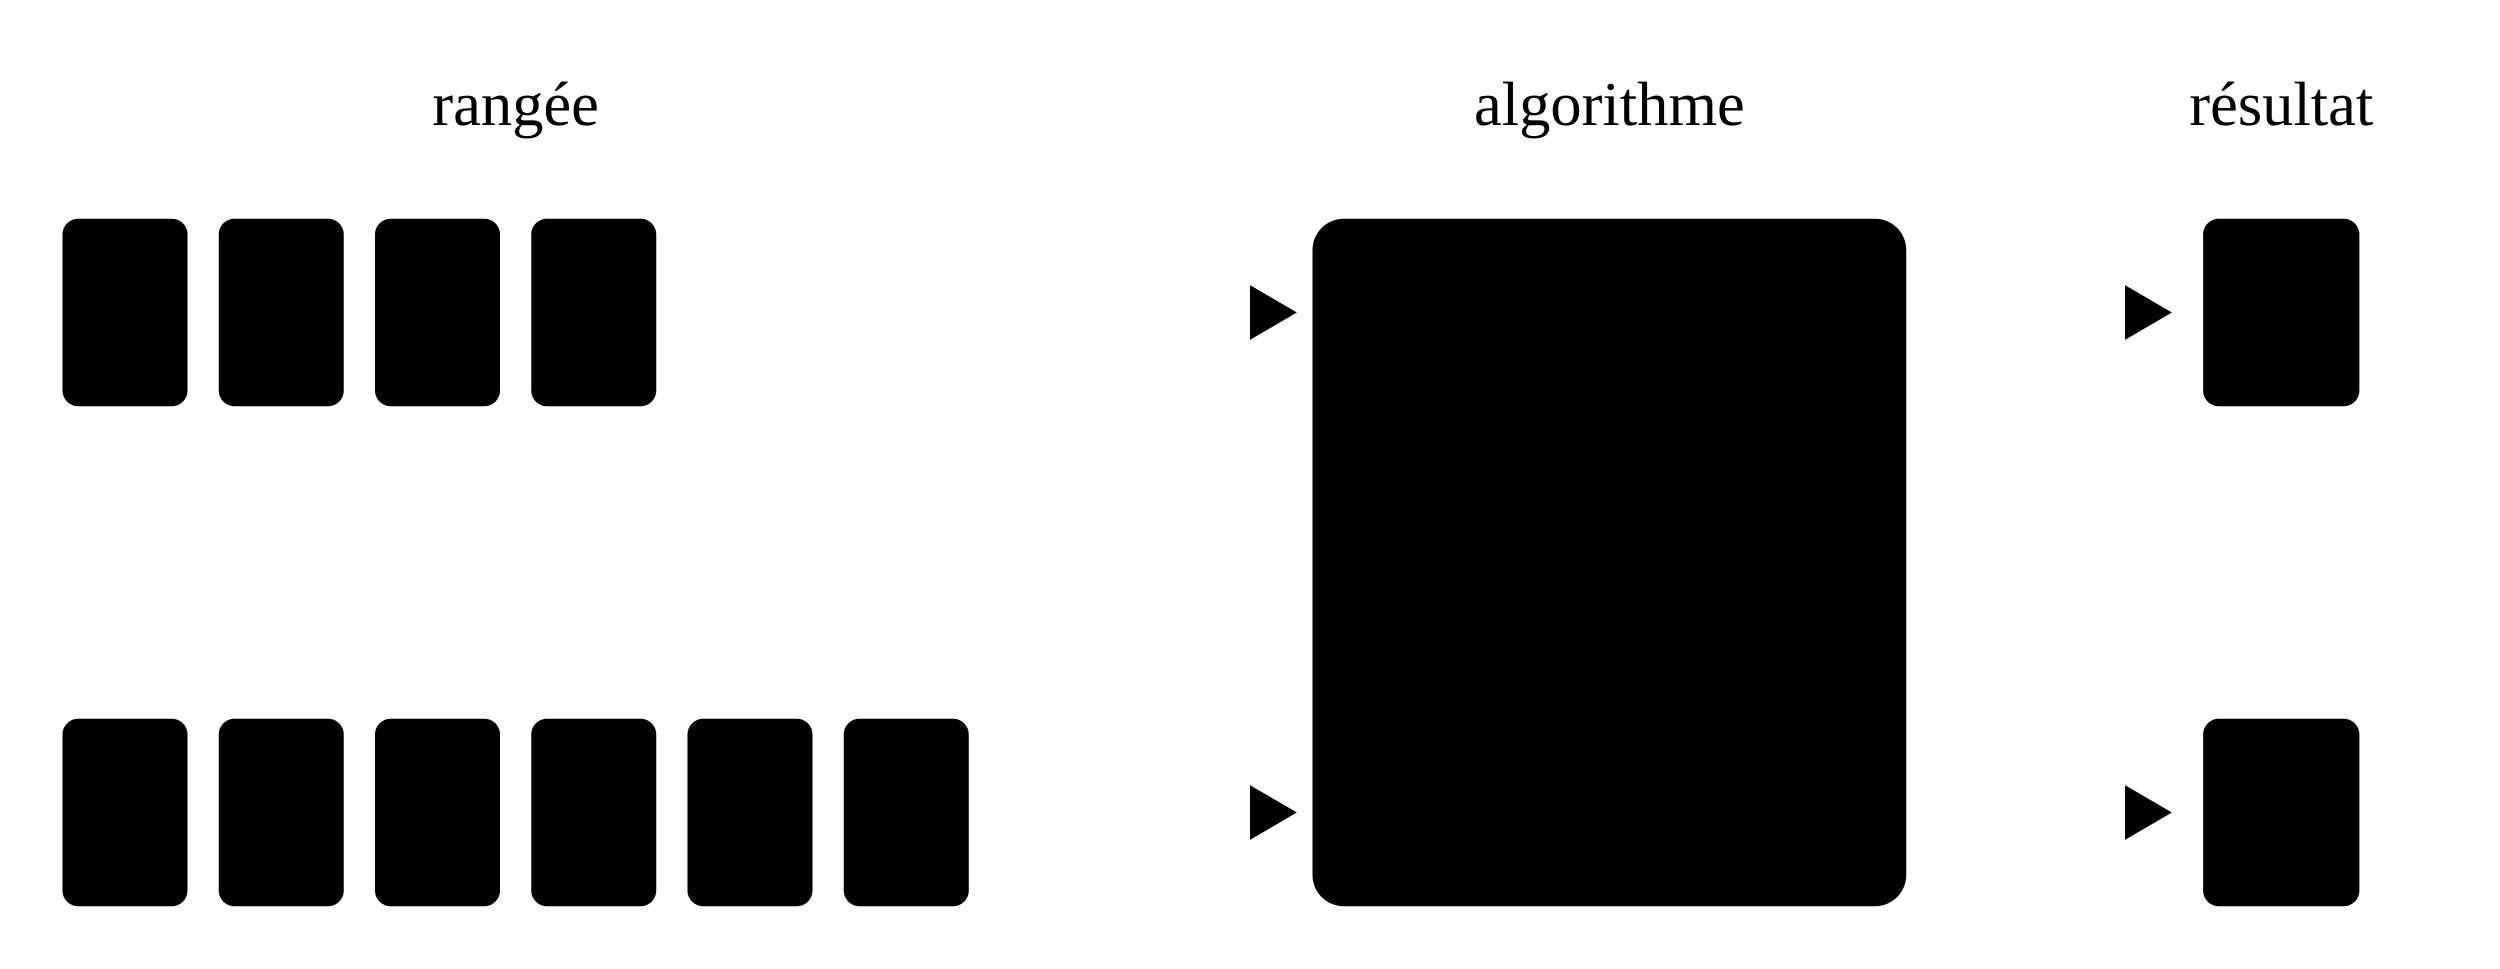
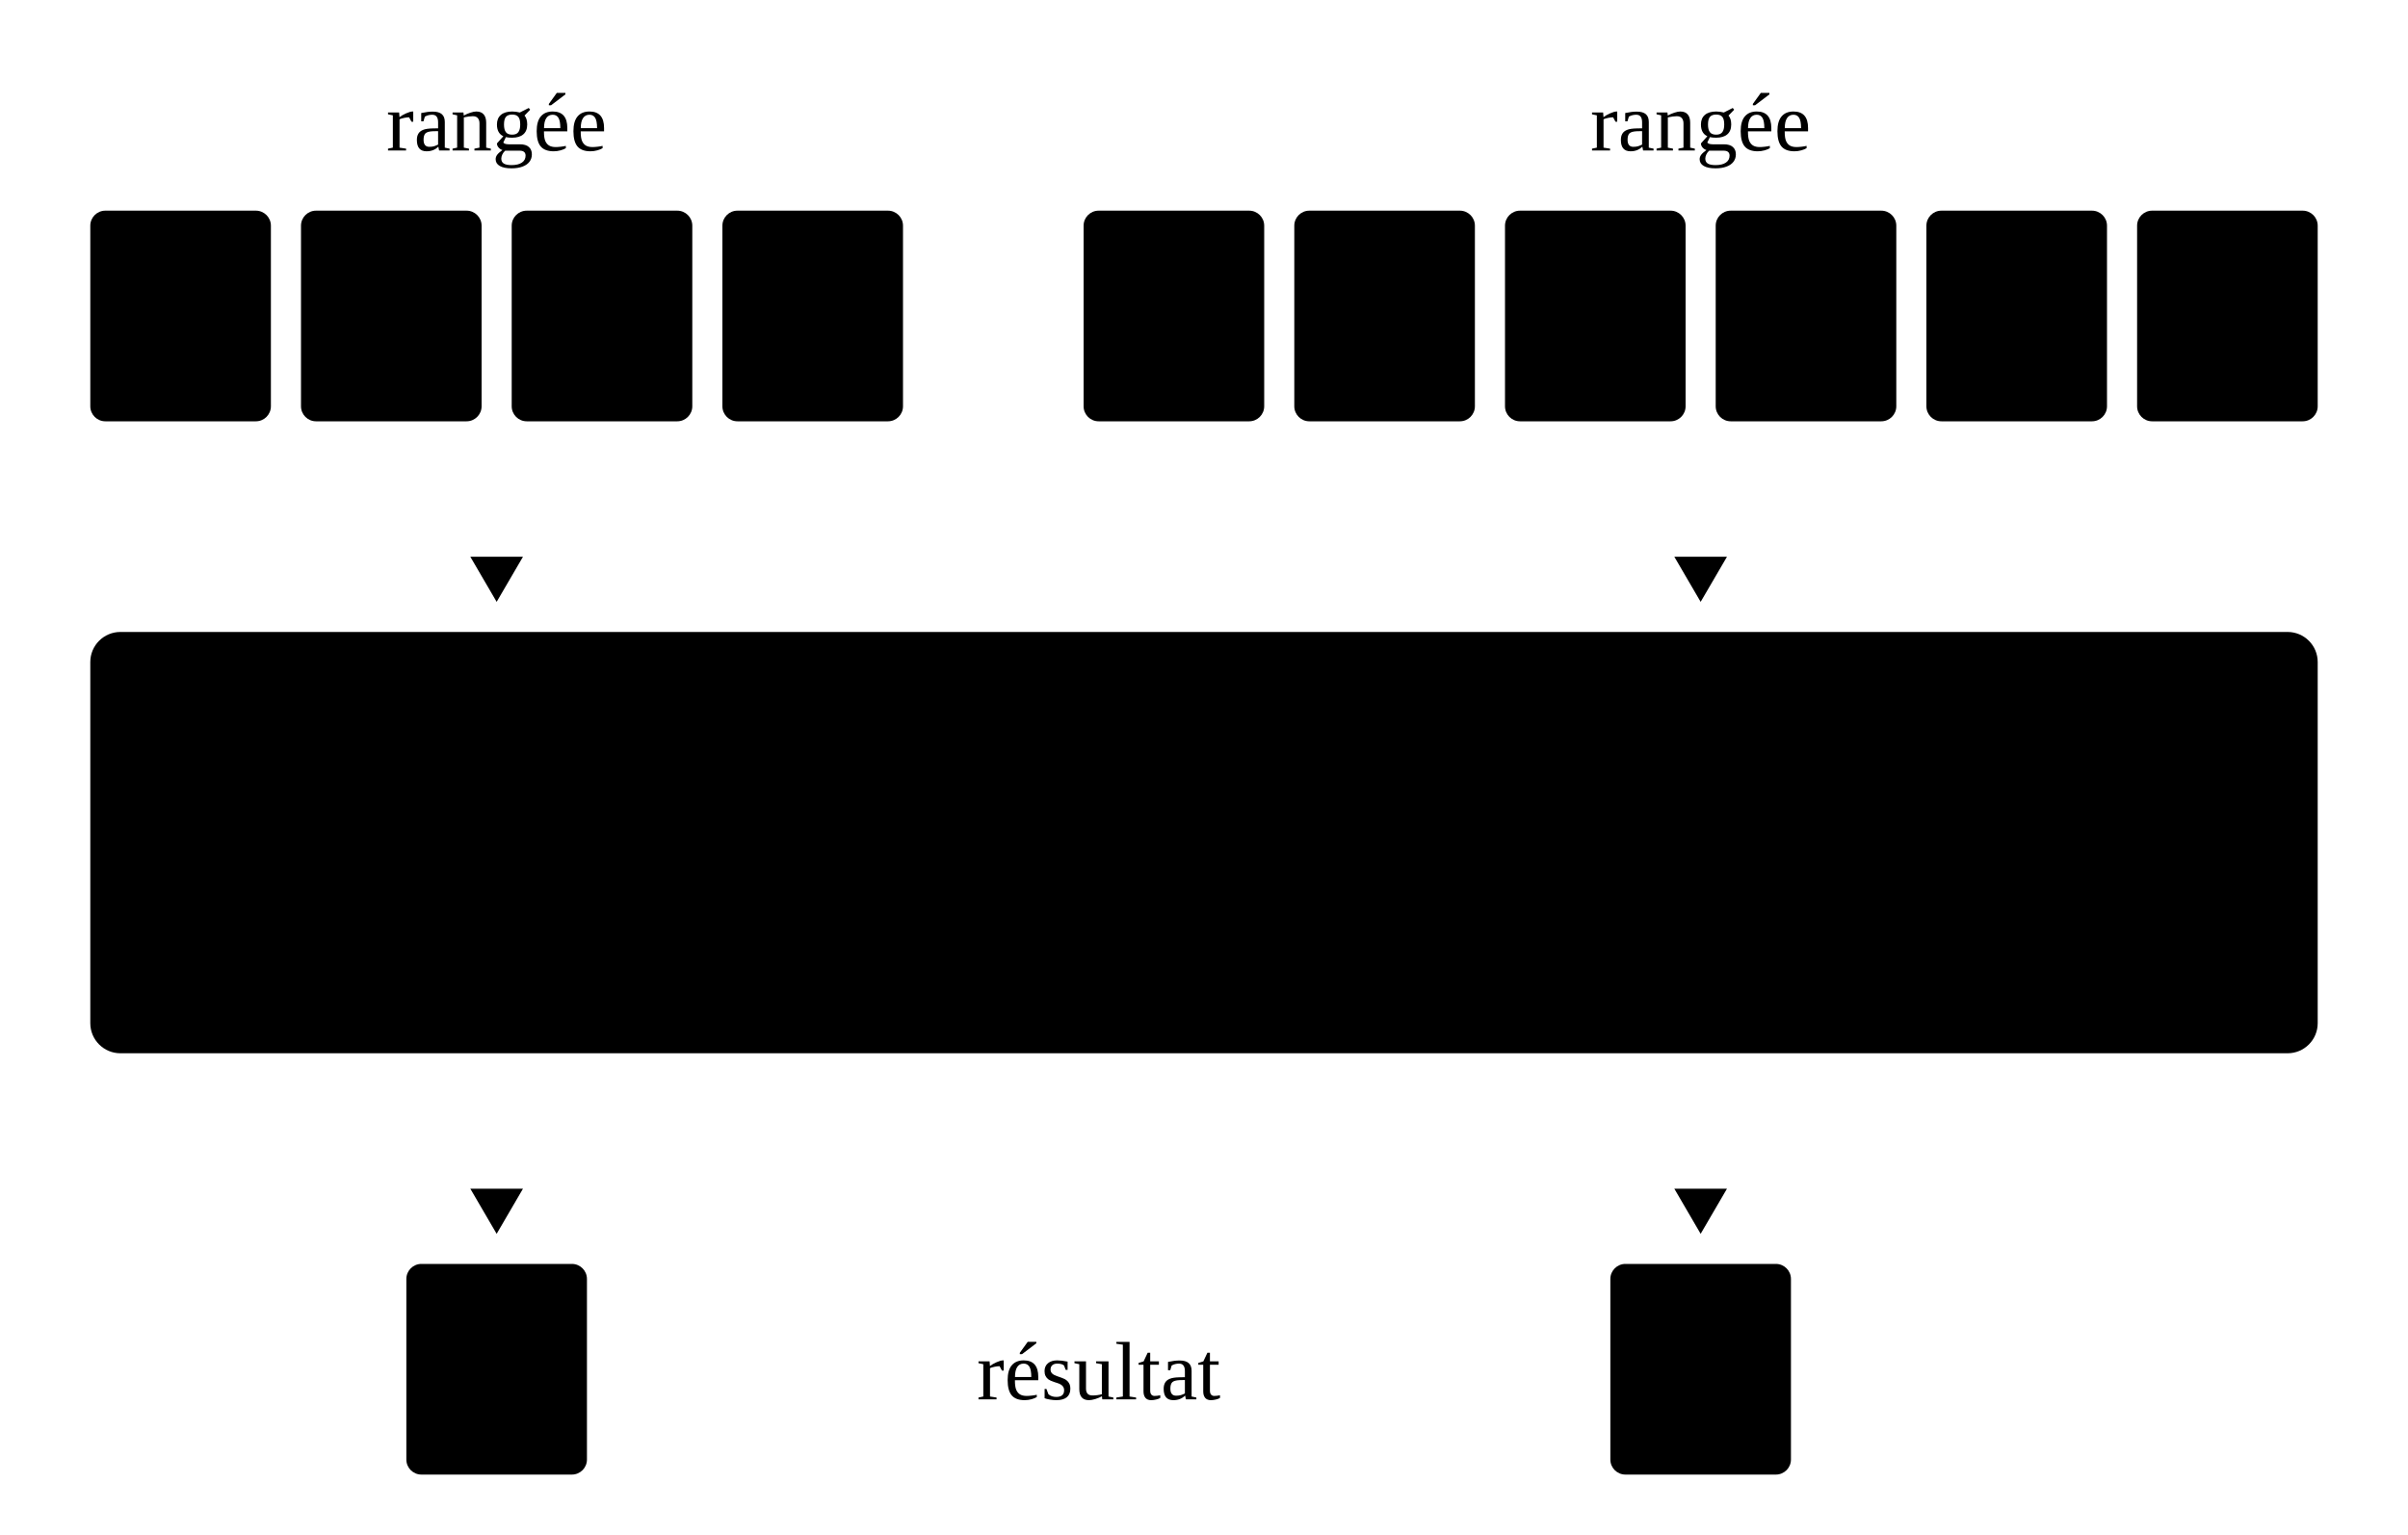
- <svg xmlns="http://www.w3.org/2000/svg" viewBox="0 0 640 248">
-   <g font-size="16" text-anchor="middle" class="texte-doux">
-     <text x="132" y="32">rangée</text>
-     <text x="412" y="32">algorithme</text>
-     <text x="584" y="32">résultat</text>
+ <svg xmlns="http://www.w3.org/2000/svg" viewBox="0 0 640 408">
+   <g font-size="22" text-anchor="middle" class="texte-doux">
+     <text x="132" y="40">rangée</text>
+     <text x="452" y="40">rangée</text>
+   </g>
+   <g class="trait fond">
+     <rect x="24" y="56" width="48" height="56" rx="4" />
+     <rect x="80" y="56" width="48" height="56" rx="4" />
+     <rect x="136" y="56" width="48" height="56" rx="4" />
+     <rect x="192" y="56" width="48" height="56" rx="4" />
+     <rect x="288" y="56" width="48" height="56" rx="4" />
+     <rect x="344" y="56" width="48" height="56" rx="4" />
+     <rect x="400" y="56" width="48" height="56" rx="4" />
+     <rect x="456" y="56" width="48" height="56" rx="4" />
+     <rect x="512" y="56" width="48" height="56" rx="4" />
+     <rect x="568" y="56" width="48" height="56" rx="4" />
+   </g>
+   <g font-size="28" text-anchor="middle" class="texte">
+     <text x="48" y="94">4</text>
+     <text x="104" y="94">9</text>
+     <text x="160" y="94">2</text>
+     <text x="216" y="94">7</text>
+     <text x="312" y="94">3</text>
+     <text x="368" y="94">8</text>
+     <text x="424" y="94">5</text>
+     <text x="480" y="94">6</text>
+     <text x="536" y="94">1</text>
+     <text x="592" y="94">2</text>
  </g>
  <g>
-     <rect x="16" y="56" width="32" height="48" rx="4" class="trait fond" />
-     <rect x="56" y="56" width="32" height="48" rx="4" class="trait fond" />
-     <rect x="96" y="56" width="32" height="48" rx="4" class="trait fond" />
-     <rect x="136" y="56" width="32" height="48" rx="4" class="trait fond" />
-     <g font-size="20" text-anchor="middle" class="texte">
-       <text x="32" y="87">4</text>
-       <text x="72" y="87">9</text>
-       <text x="112" y="87">2</text>
-       <text x="152" y="87">7</text>
-     </g>
+     <line x1="132" y1="120" x2="132" y2="150" class="trait" />
+     <polygon points="125,148 139,148 132,160" class="plein" />
+     <line x1="452" y1="120" x2="452" y2="150" class="trait" />
+     <polygon points="445,148 459,148 452,160" class="plein" />
+   </g>
+   <rect x="24" y="168" width="592" height="112" rx="8" class="accent fond" />
+   <text x="320" y="204" font-size="22" text-anchor="middle" class="texte-doux">algorithme</text>
+   <g font-size="24" text-anchor="middle" class="texte-accent">
+     <text x="124" y="252">1 retiens</text>
+     <text x="312" y="252">2 compare</text>
+     <text x="500" y="252">3 recommence</text>
  </g>
  <g>
-     <rect x="16" y="184" width="32" height="48" rx="4" class="trait fond" />
-     <rect x="56" y="184" width="32" height="48" rx="4" class="trait fond" />
-     <rect x="96" y="184" width="32" height="48" rx="4" class="trait fond" />
-     <rect x="136" y="184" width="32" height="48" rx="4" class="trait fond" />
-     <rect x="176" y="184" width="32" height="48" rx="4" class="trait fond" />
-     <rect x="216" y="184" width="32" height="48" rx="4" class="trait fond" />
-     <g font-size="20" text-anchor="middle" class="texte">
-       <text x="32" y="215">3</text>
-       <text x="72" y="215">8</text>
-       <text x="112" y="215">5</text>
-       <text x="152" y="215">6</text>
-       <text x="192" y="215">1</text>
-       <text x="232" y="215">2</text>
-     </g>
+     <line x1="132" y1="288" x2="132" y2="318" class="trait" />
+     <polygon points="125,316 139,316 132,328" class="plein" />
+     <line x1="452" y1="288" x2="452" y2="318" class="trait" />
+     <polygon points="445,316 459,316 452,328" class="plein" />
  </g>
-   <g>
-     <line x1="184" y1="80" x2="322" y2="80" class="trait" />
-     <polygon points="320,73 332,80 320,87" class="plein" />
-     <line x1="264" y1="208" x2="322" y2="208" class="trait" />
-     <polygon points="320,201 332,208 320,215" class="plein" />
+   <rect x="108" y="336" width="48" height="56" rx="4" class="trait fond" />
+   <rect x="428" y="336" width="48" height="56" rx="4" class="trait fond" />
+   <g font-size="28" text-anchor="middle" class="texte">
+     <text x="132" y="374">9</text>
+     <text x="452" y="374">8</text>
  </g>
-   <rect x="336" y="56" width="152" height="176" rx="8" class="accent fond" />
-   <g font-size="18" class="texte-accent">
-     <text x="356" y="104">1 retiens</text>
-     <text x="356" y="150">2 compare</text>
-     <text x="356" y="196">3 recommence</text>
-   </g>
-   <g>
-     <line x1="496" y1="80" x2="546" y2="80" class="trait" />
-     <polygon points="544,73 556,80 544,87" class="plein" />
-     <line x1="496" y1="208" x2="546" y2="208" class="trait" />
-     <polygon points="544,201 556,208 544,215" class="plein" />
-   </g>
-   <rect x="564" y="56" width="40" height="48" rx="4" class="trait fond" />
-   <rect x="564" y="184" width="40" height="48" rx="4" class="trait fond" />
-   <g font-size="20" text-anchor="middle" class="texte">
-     <text x="584" y="87">9</text>
-     <text x="584" y="215">8</text>
-   </g>
+   <text x="292" y="372" font-size="22" text-anchor="middle" class="texte-doux">résultat</text>
</svg>
